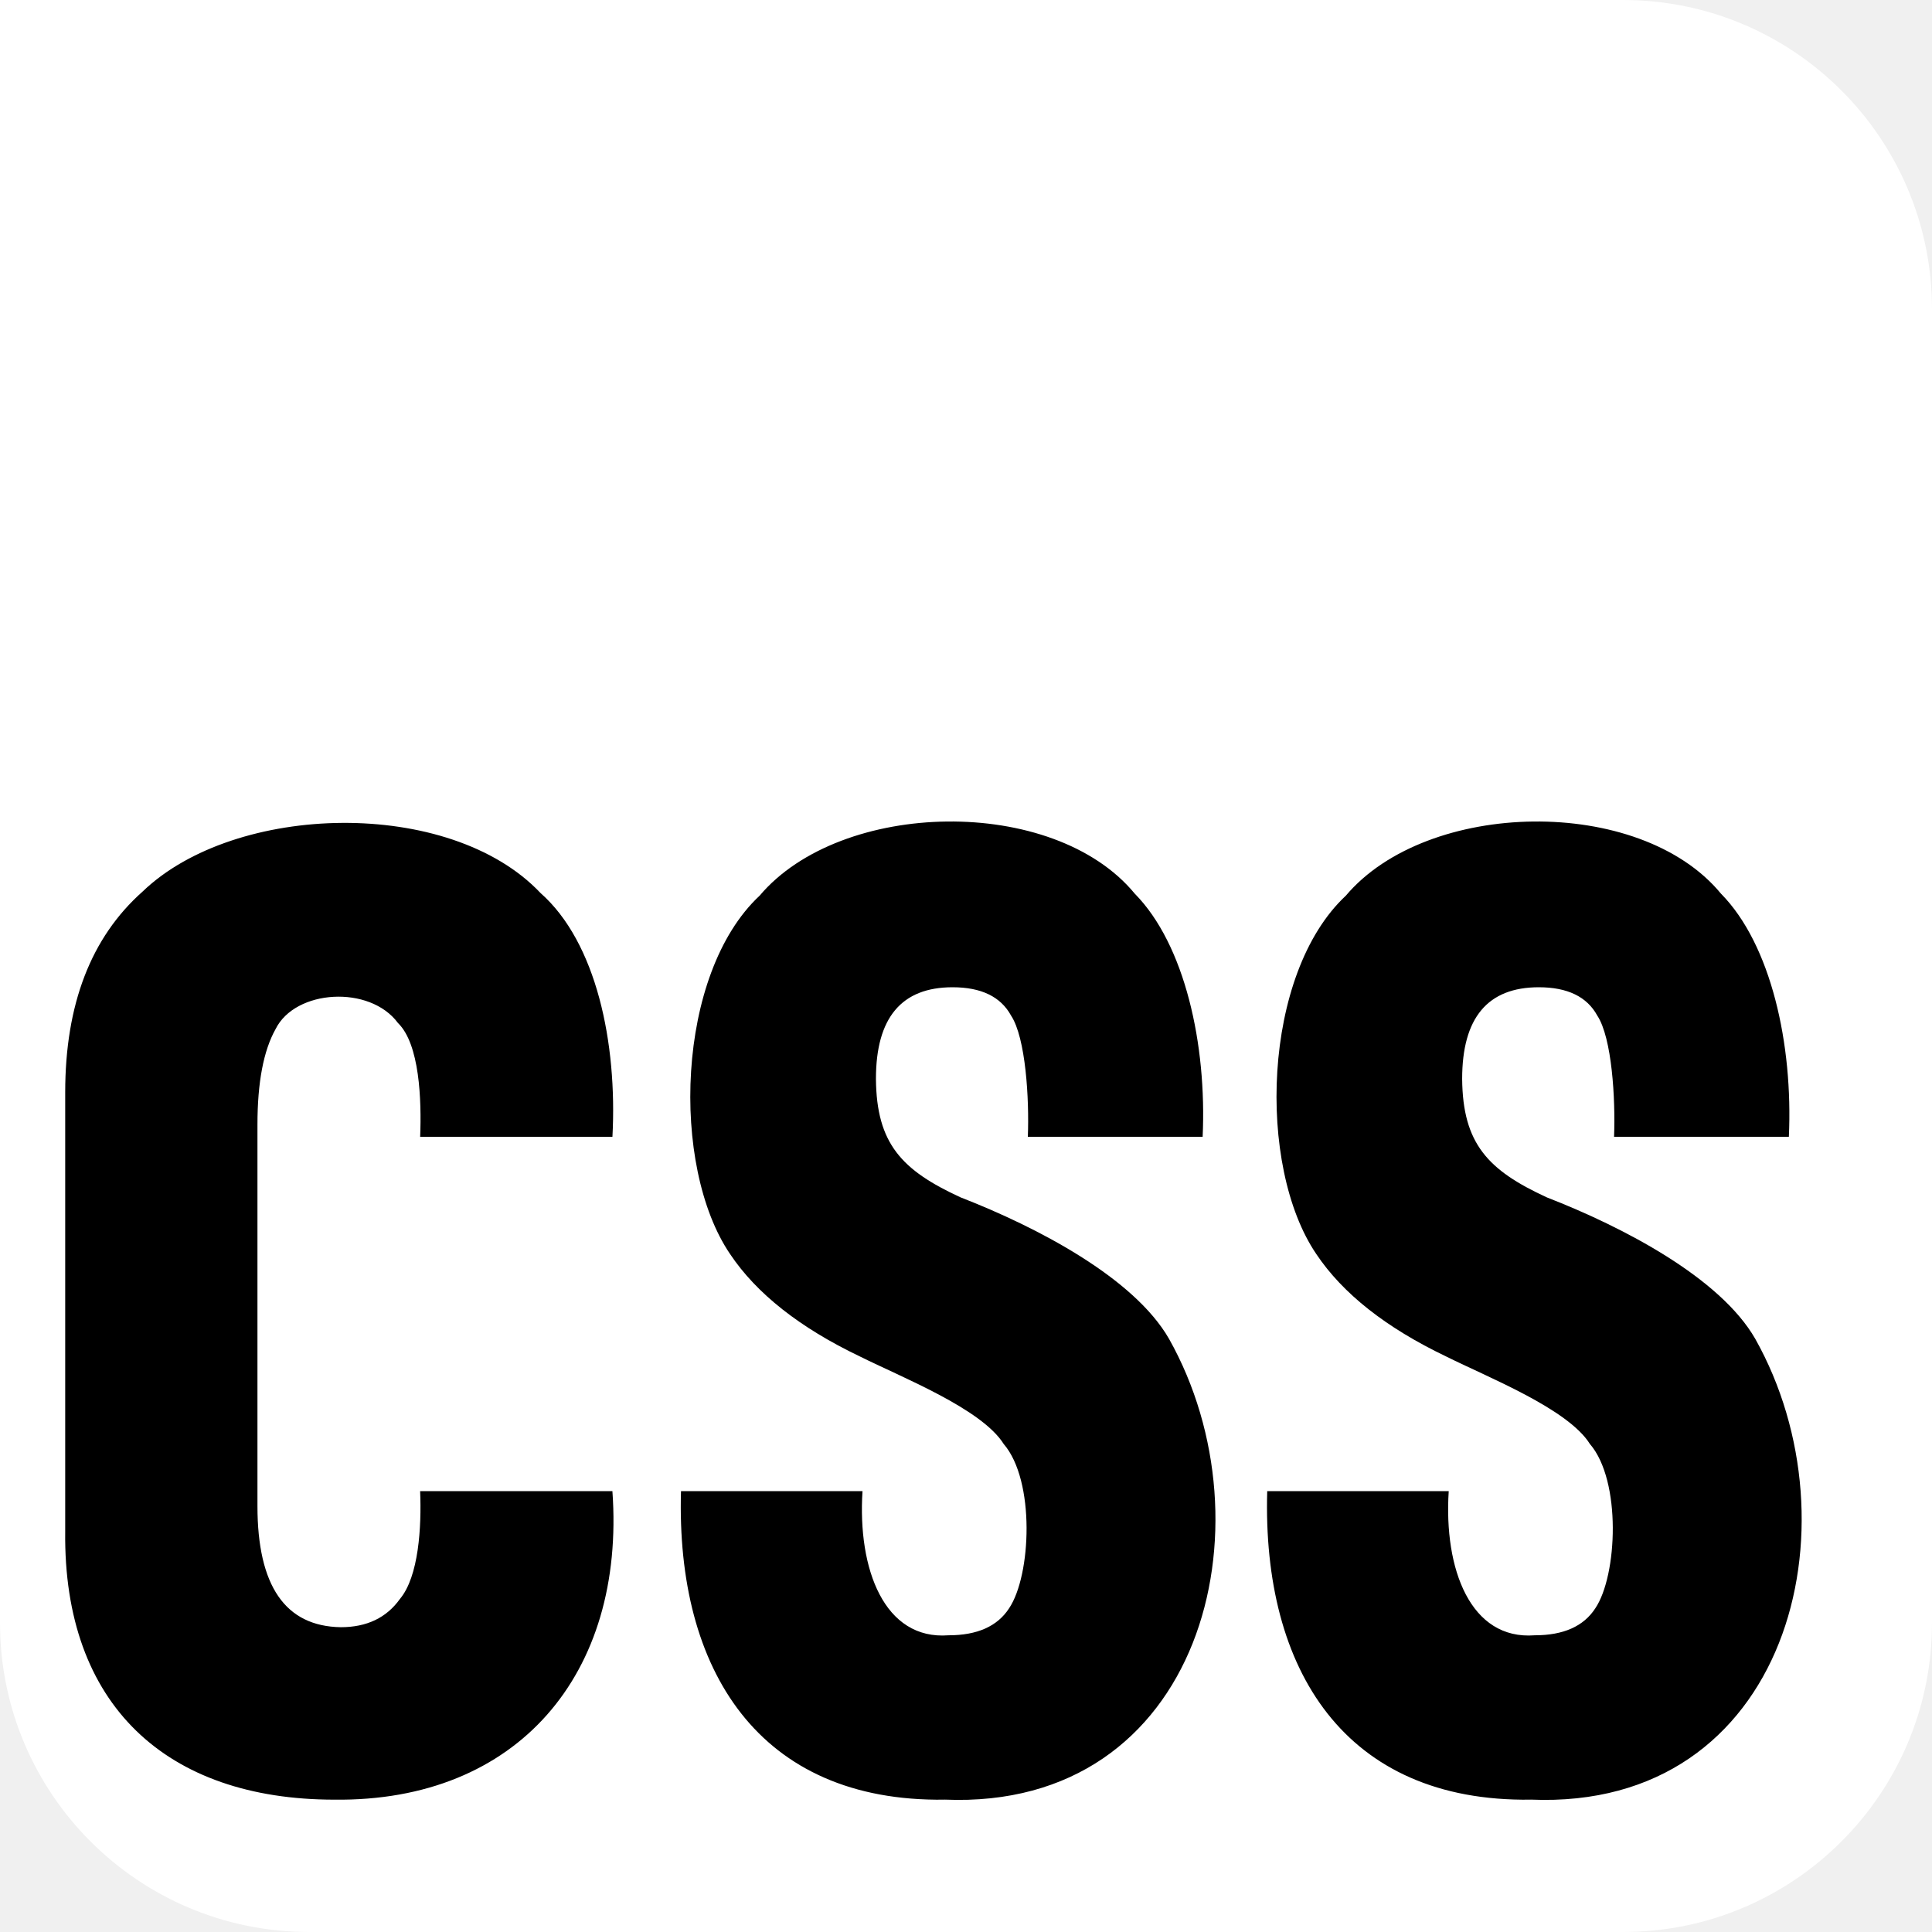
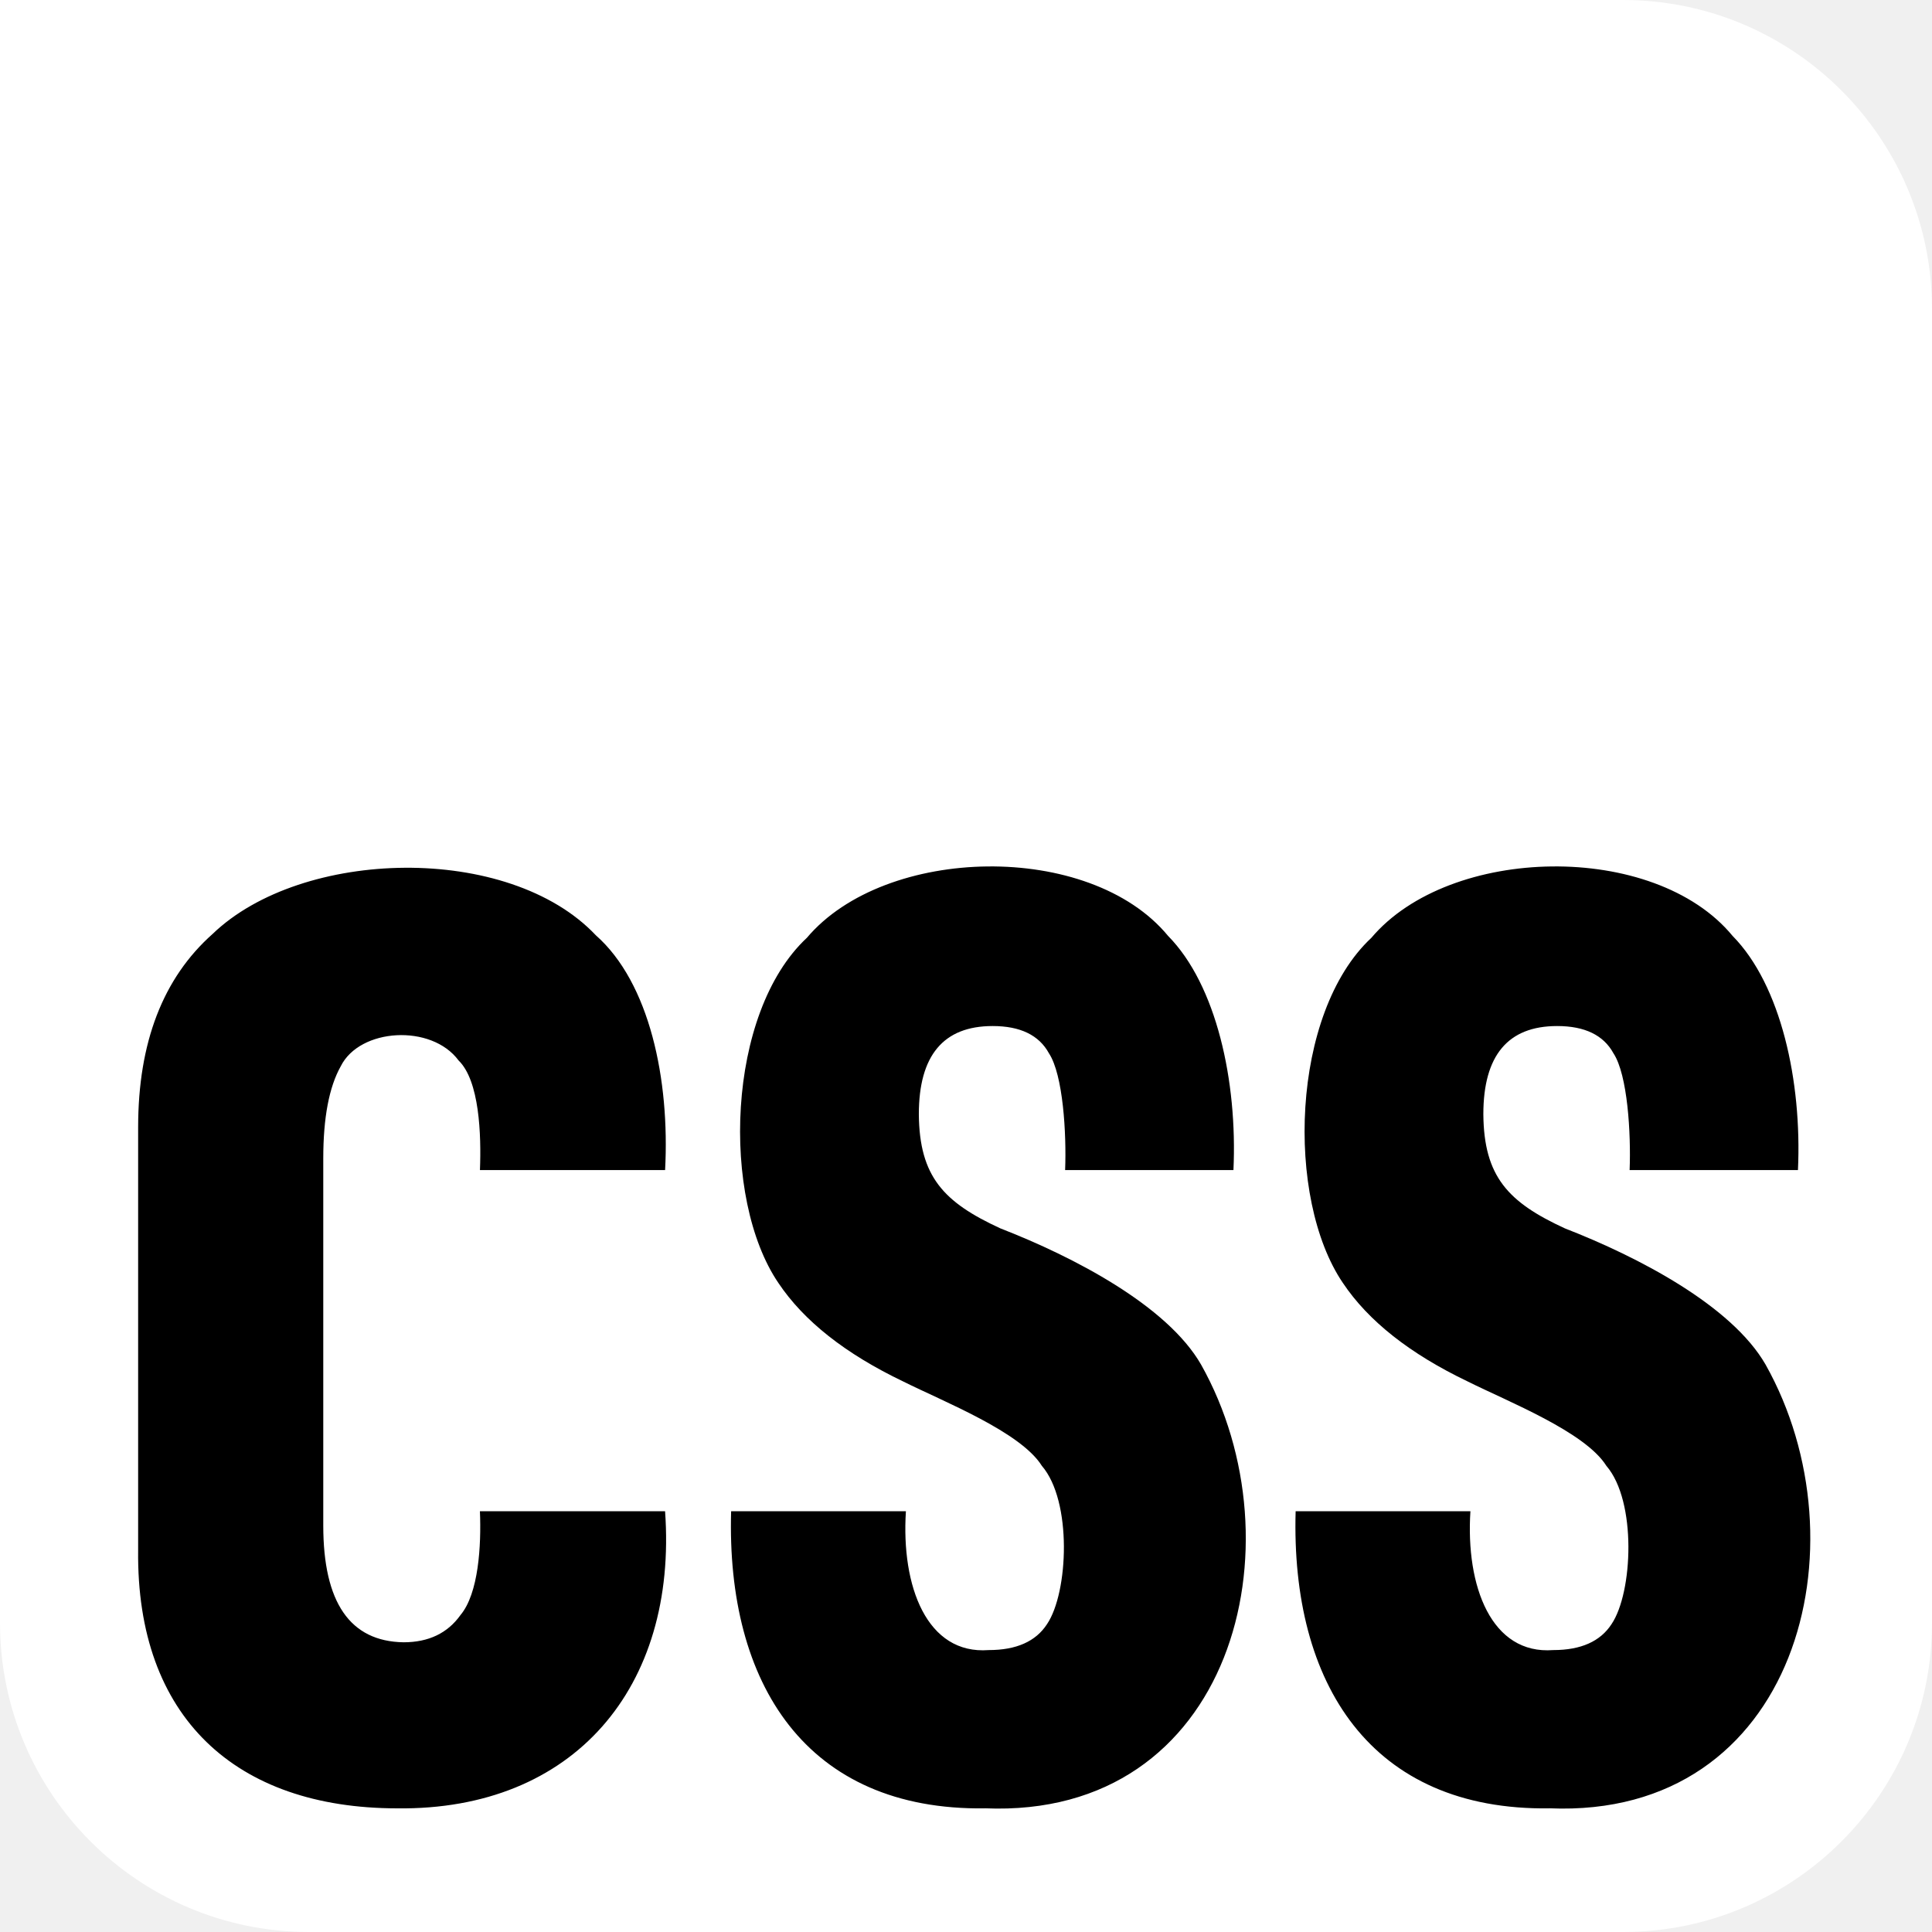
<svg xmlns="http://www.w3.org/2000/svg" width="32" height="32" viewBox="0 0 1000 1000" role="img" aria-labelledby="css-logo-title css-logo-description">
  <path id="bg" fill="white" d="M0 0H840A160 160 0 0 1 1000 160V840A160 160 0 0 1 840 1000H160A160 160 0 0 1 0 840V0Z" />
-   <path transform="scale(1.35) translate(-230 -230)" id="fg" fill="black" d="m358.1,920c-64.23-.06-103.86-36.23-103.1-102.79,0,0,0-168.39,0-168.39,0-33.74,9.88-59.4,29.64-76.96,35.49-34.19,117.83-36.27,152.59.52,21.42,18.89,29.5,57.48,27.58,93.49h-73.72c.56-14.15-.19-35.58-8.51-43.65-10.81-14.63-39.36-12.91-46.91,2.32-4.64,8.26-6.96,20.49-6.96,36.67v146.18c0,30.65,10.65,46.15,31.96,46.49,9.96,0,17.53-3.62,22.68-10.85,7.19-8.58,8.31-27.58,7.73-41.32h73.72c5.04,70.07-36.32,119.16-106.71,118.29Zm234.04,0c-71.17.98-103.01-49.66-101.04-118.29h69.59c-1.93,29.92,8.35,57.17,32.99,55.27,10.99,0,18.73-3.44,23.2-10.33,8.5-12.59,10.09-48.95-2.06-63.02-8.49-13.55-39.03-25.51-55.16-33.57-23.03-11.02-39.61-24.1-49.75-39.26-22.87-33.64-20.75-107.48,11.34-137.4,31.18-36.92,112.61-38.62,143.82-.77,19.25,19.51,27.66,57.9,26.03,93.23h-67.02c.57-14.52-.8-37.95-6.44-46.49-3.95-7.23-11.43-10.85-22.42-10.85-19.59,0-29.38,11.71-29.38,35.12.21,24.86,9.9,35.06,32.48,45.45,29.24,11.36,66.42,30.76,79.9,54.24,40.2,71.54,12.62,180.82-86.09,176.65Zm224.76,0c-71.17.98-103.01-49.66-101.04-118.29h69.59c-1.93,29.92,8.35,57.17,32.99,55.27,10.99,0,18.73-3.44,23.2-10.33,8.5-12.59,10.09-48.95-2.06-63.02-8.49-13.55-39.03-25.51-55.16-33.57-23.03-11.02-39.61-24.1-49.75-39.26-22.87-33.64-20.75-107.48,11.34-137.4,31.18-36.92,112.61-38.62,143.82-.77,19.25,19.51,27.66,57.9,26.03,93.23h-67.02c.57-14.52-.8-37.95-6.44-46.49-3.95-7.23-11.43-10.85-22.42-10.85-19.59,0-29.38,11.71-29.38,35.12.21,24.86,9.9,35.06,32.48,45.45,29.24,11.36,66.42,30.76,79.9,54.24,40.2,71.54,12.62,180.82-86.09,176.65Z" />
+   <path transform="scale(1.3) translate(-200 -200)" id="fg" fill="black" d="m358.1,920c-64.23-.06-103.86-36.23-103.1-102.79,0,0,0-168.39,0-168.39,0-33.74,9.88-59.4,29.64-76.96,35.49-34.19,117.83-36.27,152.59.52,21.42,18.89,29.5,57.48,27.58,93.49h-73.72c.56-14.15-.19-35.58-8.51-43.65-10.81-14.63-39.36-12.91-46.91,2.32-4.64,8.26-6.96,20.49-6.96,36.67v146.18c0,30.65,10.65,46.15,31.96,46.49,9.96,0,17.53-3.62,22.68-10.85,7.19-8.58,8.31-27.58,7.73-41.32h73.72c5.04,70.07-36.32,119.16-106.71,118.29Zm234.04,0c-71.17.98-103.01-49.66-101.04-118.29h69.59c-1.93,29.92,8.35,57.17,32.99,55.27,10.99,0,18.73-3.44,23.2-10.33,8.5-12.59,10.09-48.95-2.06-63.02-8.49-13.55-39.03-25.51-55.16-33.57-23.03-11.02-39.61-24.1-49.75-39.26-22.87-33.64-20.75-107.48,11.34-137.4,31.18-36.92,112.61-38.62,143.82-.77,19.25,19.51,27.66,57.9,26.03,93.23h-67.02c.57-14.52-.8-37.95-6.44-46.49-3.95-7.23-11.43-10.85-22.42-10.85-19.59,0-29.38,11.71-29.38,35.12.21,24.86,9.9,35.06,32.48,45.45,29.24,11.36,66.42,30.76,79.9,54.24,40.2,71.54,12.62,180.82-86.09,176.65Zm224.76,0c-71.17.98-103.01-49.66-101.04-118.29h69.59c-1.93,29.92,8.35,57.17,32.99,55.27,10.99,0,18.73-3.44,23.2-10.33,8.5-12.59,10.09-48.95-2.06-63.02-8.49-13.55-39.03-25.51-55.16-33.57-23.03-11.02-39.61-24.1-49.75-39.26-22.87-33.64-20.75-107.48,11.34-137.4,31.18-36.92,112.61-38.62,143.82-.77,19.25,19.51,27.66,57.9,26.03,93.23h-67.02c.57-14.52-.8-37.95-6.44-46.49-3.95-7.23-11.43-10.85-22.42-10.85-19.59,0-29.38,11.71-29.38,35.12.21,24.86,9.9,35.06,32.48,45.45,29.24,11.36,66.42,30.76,79.9,54.24,40.2,71.54,12.62,180.82-86.09,176.65Z" />
</svg>
